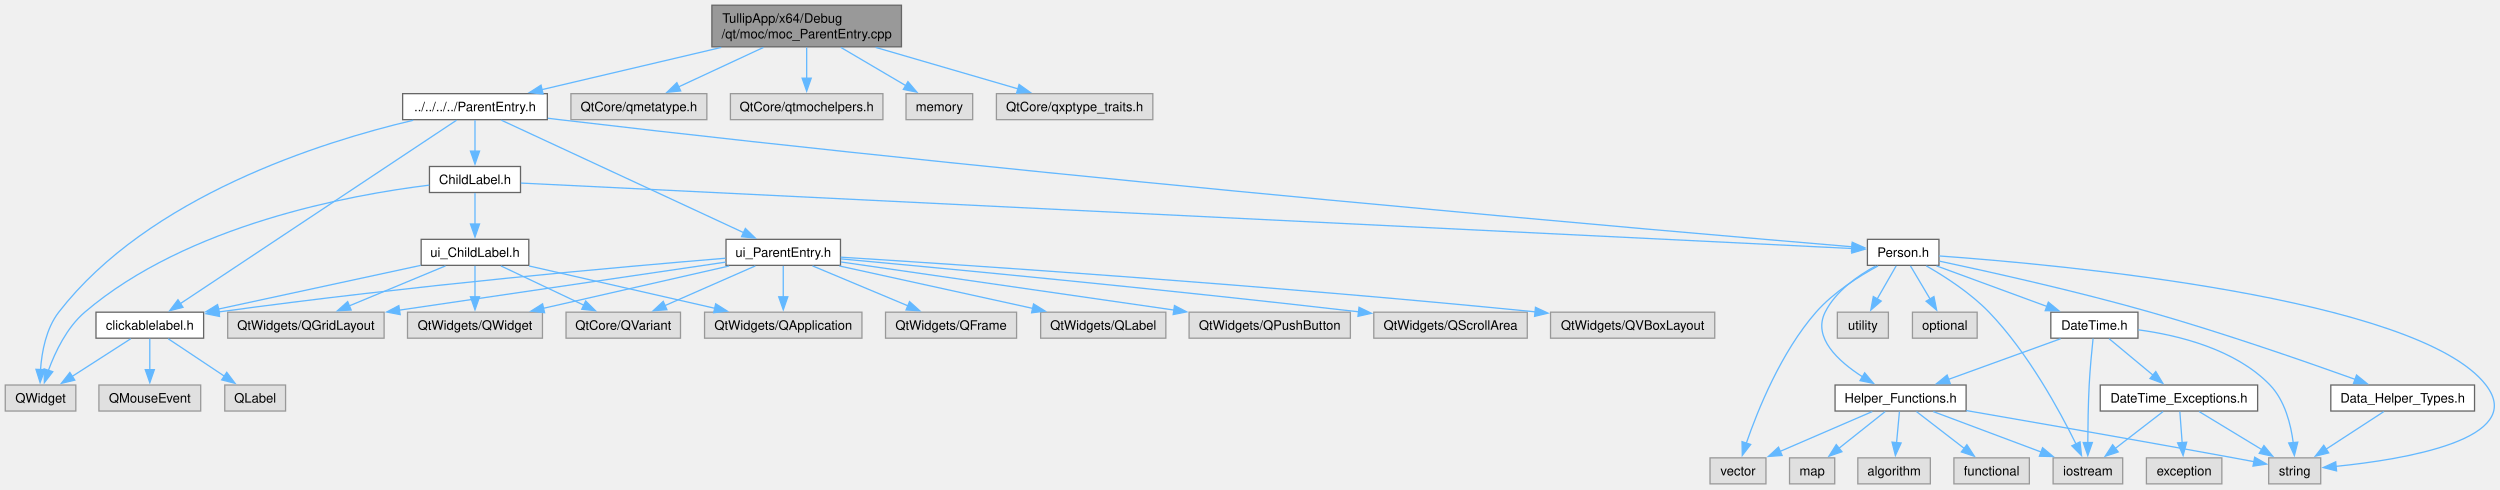
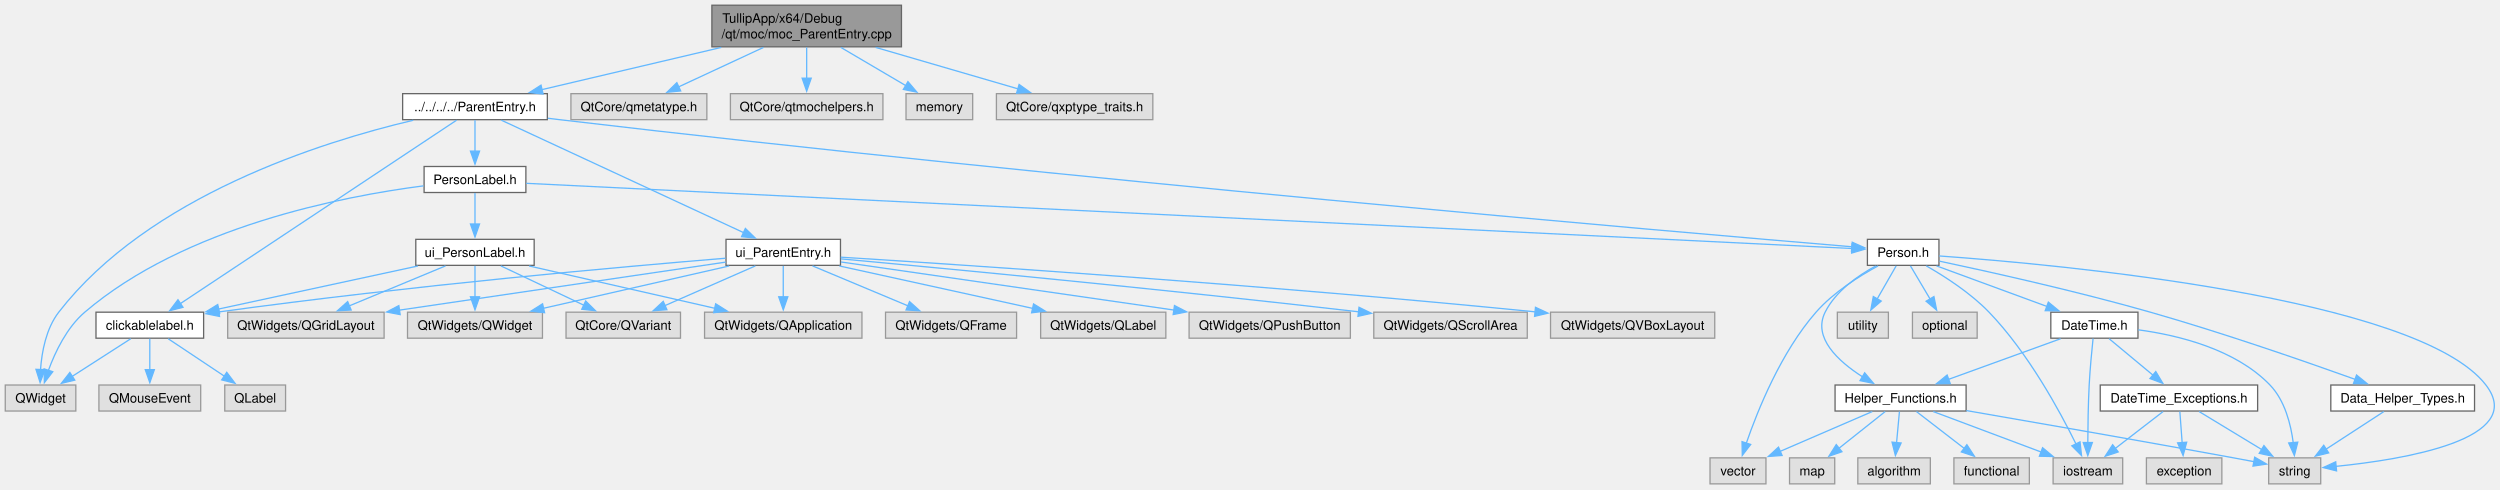
<svg xmlns="http://www.w3.org/2000/svg" xmlns:xlink="http://www.w3.org/1999/xlink" width="1922pt" height="376pt" viewBox="0.00 0.00 1921.91 376.00">
  <g id="graph0" class="graph" transform="scale(1 1) rotate(0) translate(4 372)">
    <g id="Node000001" class="node">
      <g id="a_Node000001">
        <a xlink:title=" ">
          <polygon fill="#999999" stroke="#666666" points="689,-368 543.25,-368 543.25,-336 689,-336 689,-368" />
          <text text-anchor="start" x="551.25" y="-354.5" font-family="Helvetica,sans-Serif" font-size="10.00">TullipApp/x64/Debug</text>
          <text text-anchor="middle" x="616.12" y="-342.5" font-family="Helvetica,sans-Serif" font-size="10.00">/qt/moc/moc_ParentEntry.cpp</text>
        </a>
      </g>
    </g>
    <g id="Node000002" class="node">
      <g id="a_Node000002">
        <a xlink:href="_parent_entry_8h.html" target="_top" xlink:title="Defines the ParentEntry class for managing the graphical representation of a parent in the GUI.">
          <polygon fill="white" stroke="#666666" points="416.75,-300 305.5,-300 305.5,-280 416.75,-280 416.75,-300" />
          <text text-anchor="middle" x="361.12" y="-286.5" font-family="Helvetica,sans-Serif" font-size="10.00">../../../../ParentEntry.h</text>
        </a>
      </g>
    </g>
    <g id="edge1_Node000001_Node000002" class="edge">
      <g id="a_edge1_Node000001_Node000002">
        <a xlink:title=" ">
          <path fill="none" stroke="#63b8ff" d="M550.46,-335.55C507.52,-325.45 452.24,-312.44 412.51,-303.09" />
          <polygon fill="#63b8ff" stroke="#63b8ff" points="413.49,-299.73 402.96,-300.84 411.89,-306.54 413.49,-299.73" />
        </a>
      </g>
    </g>
    <g id="Node000033" class="node">
      <g id="a_Node000033">
        <a xlink:title=" ">
          <polygon fill="#e0e0e0" stroke="#999999" points="539.38,-300 434.88,-300 434.88,-280 539.38,-280 539.38,-300" />
          <text text-anchor="middle" x="487.12" y="-286.5" font-family="Helvetica,sans-Serif" font-size="10.00">QtCore/qmetatype.h</text>
        </a>
      </g>
    </g>
    <g id="edge50_Node000001_Node000033" class="edge">
      <g id="a_edge50_Node000001_Node000033">
        <a xlink:title=" ">
          <path fill="none" stroke="#63b8ff" d="M582.9,-335.55C562.75,-326.17 537.22,-314.3 517.58,-305.17" />
          <polygon fill="#63b8ff" stroke="#63b8ff" points="519.27,-302.09 508.72,-301.05 516.32,-308.44 519.27,-302.09" />
        </a>
      </g>
    </g>
    <g id="Node000034" class="node">
      <g id="a_Node000034">
        <a xlink:title=" ">
          <polygon fill="#e0e0e0" stroke="#999999" points="674.75,-300 557.5,-300 557.5,-280 674.75,-280 674.75,-300" />
          <text text-anchor="middle" x="616.12" y="-286.5" font-family="Helvetica,sans-Serif" font-size="10.00">QtCore/qtmochelpers.h</text>
        </a>
      </g>
    </g>
    <g id="edge51_Node000001_Node000034" class="edge">
      <g id="a_edge51_Node000001_Node000034">
        <a xlink:title=" ">
          <path fill="none" stroke="#63b8ff" d="M616.12,-335.55C616.12,-328.34 616.12,-319.66 616.12,-311.88" />
          <polygon fill="#63b8ff" stroke="#63b8ff" points="619.63,-311.92 616.13,-301.92 612.63,-311.92 619.63,-311.92" />
        </a>
      </g>
    </g>
    <g id="Node000035" class="node">
      <g id="a_Node000035">
        <a xlink:title=" ">
          <polygon fill="#e0e0e0" stroke="#999999" points="743.75,-300 692.5,-300 692.5,-280 743.75,-280 743.75,-300" />
          <text text-anchor="middle" x="718.12" y="-286.5" font-family="Helvetica,sans-Serif" font-size="10.00">memory</text>
        </a>
      </g>
    </g>
    <g id="edge52_Node000001_Node000035" class="edge">
      <g id="a_edge52_Node000001_Node000035">
        <a xlink:title=" ">
          <path fill="none" stroke="#63b8ff" d="M642.39,-335.55C657.74,-326.52 677.03,-315.17 692.3,-306.19" />
          <polygon fill="#63b8ff" stroke="#63b8ff" points="693.98,-309.26 700.83,-301.18 690.43,-303.23 693.98,-309.26" />
        </a>
      </g>
    </g>
    <g id="Node000036" class="node">
      <g id="a_Node000036">
        <a xlink:title=" ">
          <polygon fill="#e0e0e0" stroke="#999999" points="882.25,-300 762,-300 762,-280 882.25,-280 882.25,-300" />
          <text text-anchor="middle" x="822.12" y="-286.5" font-family="Helvetica,sans-Serif" font-size="10.00">QtCore/qxptype_traits.h</text>
        </a>
      </g>
    </g>
    <g id="edge53_Node000001_Node000036" class="edge">
      <g id="a_edge53_Node000001_Node000036">
        <a xlink:title=" ">
          <path fill="none" stroke="#63b8ff" d="M669.18,-335.55C703.19,-325.64 746.8,-312.94 778.74,-303.64" />
          <polygon fill="#63b8ff" stroke="#63b8ff" points="779.45,-307.08 788.07,-300.92 777.49,-300.36 779.45,-307.08" />
        </a>
      </g>
    </g>
    <g id="Node000003" class="node">
      <g id="a_Node000003">
        <a xlink:title=" ">
          <polygon fill="#e0e0e0" stroke="#999999" points="54.25,-76 0,-76 0,-56 54.25,-56 54.25,-76" />
          <text text-anchor="middle" x="27.12" y="-62.5" font-family="Helvetica,sans-Serif" font-size="10.00">QWidget</text>
        </a>
      </g>
    </g>
    <g id="edge2_Node000002_Node000003" class="edge">
      <g id="a_edge2_Node000002_Node000003">
        <a xlink:title=" ">
          <path fill="none" stroke="#63b8ff" d="M313.65,-279.55C242.72,-262.84 110.07,-221.06 41.12,-132 31.39,-119.42 28.08,-101.55 27.1,-87.73" />
          <polygon fill="#63b8ff" stroke="#63b8ff" points="30.6,-87.84 26.78,-77.95 23.6,-88.06 30.6,-87.84" />
        </a>
      </g>
    </g>
    <g id="Node000004" class="node">
      <g id="a_Node000004">
        <a xlink:href="ui___parent_entry_8h.html" target="_top" xlink:title=" ">
          <polygon fill="white" stroke="#666666" points="642.12,-188 554.12,-188 554.12,-168 642.12,-168 642.12,-188" />
          <text text-anchor="middle" x="598.12" y="-174.5" font-family="Helvetica,sans-Serif" font-size="10.00">ui_ParentEntry.h</text>
        </a>
      </g>
    </g>
    <g id="edge3_Node000002_Node000004" class="edge">
      <g id="a_edge3_Node000002_Node000004">
        <a xlink:title=" ">
          <path fill="none" stroke="#63b8ff" d="M381.33,-279.62C422.96,-260.3 518.48,-215.96 567.65,-193.14" />
          <polygon fill="#63b8ff" stroke="#63b8ff" points="569,-196.38 576.6,-188.99 566.05,-190.03 569,-196.38" />
        </a>
      </g>
    </g>
    <g id="Node000014" class="node">
      <g id="a_Node000014">
        <a xlink:href="clickablelabel_8h.html" target="_top" xlink:title="ClickableLabel class definition.">
          <polygon fill="white" stroke="#666666" points="152.5,-132 69.75,-132 69.75,-112 152.5,-112 152.5,-132" />
          <text text-anchor="middle" x="111.12" y="-118.5" font-family="Helvetica,sans-Serif" font-size="10.00">clickablelabel.h</text>
        </a>
      </g>
    </g>
    <g id="edge40_Node000002_Node000014" class="edge">
      <g id="a_edge40_Node000002_Node000014">
        <a xlink:title=" ">
          <path fill="none" stroke="#63b8ff" d="M346.97,-279.6C305.8,-252.26 185.82,-172.6 134.67,-138.63" />
          <polygon fill="#63b8ff" stroke="#63b8ff" points="136.65,-135.75 126.39,-133.13 132.78,-141.58 136.65,-135.75" />
        </a>
      </g>
    </g>
    <g id="Node000017" class="node">
      <g id="a_Node000017">
        <a xlink:href="_person_8h.html" target="_top" xlink:title="Defines the Person class and its derived classes: Child, Parent, and Employee.">
          <polygon fill="white" stroke="#666666" points="1486.62,-188 1431.62,-188 1431.62,-168 1486.62,-168 1486.62,-188" />
          <text text-anchor="middle" x="1459.12" y="-174.5" font-family="Helvetica,sans-Serif" font-size="10.00">Person.h</text>
        </a>
      </g>
    </g>
    <g id="edge17_Node000002_Node000017" class="edge">
      <g id="a_edge17_Node000002_Node000017">
        <a xlink:title=" ">
          <path fill="none" stroke="#63b8ff" d="M417.13,-281.1C420.17,-280.72 423.18,-280.35 426.12,-280 813.02,-234.32 1283.19,-193.76 1420.04,-182.25" />
          <polygon fill="#63b8ff" stroke="#63b8ff" points="1419.96,-185.77 1429.63,-181.45 1419.38,-178.8 1419.96,-185.77" />
        </a>
      </g>
    </g>
    <g id="Node000031" class="node">
      <g id="a_Node000031">
-         <a xlink:href="_child_label_8h.html" target="_top" xlink:title="Defines the ChildLabel class for displaying child name.">
-           <polygon fill="white" stroke="#666666" points="396.12,-244 326.12,-244 326.12,-224 396.12,-224 396.12,-244" />
-           <text text-anchor="middle" x="361.12" y="-230.5" font-family="Helvetica,sans-Serif" font-size="10.00">ChildLabel.h</text>
+         <a xlink:href="_person_label_8h.html" target="_top" xlink:title=" ">
+           <polygon fill="white" stroke="#666666" points="400.25,-244 322,-244 322,-224 400.25,-224 400.25,-244" />
+           <text text-anchor="middle" x="361.12" y="-230.5" font-family="Helvetica,sans-Serif" font-size="10.00">PersonLabel.h</text>
        </a>
      </g>
    </g>
    <g id="edge41_Node000002_Node000031" class="edge">
      <g id="a_edge41_Node000002_Node000031">
        <a xlink:title=" ">
          <path fill="none" stroke="#63b8ff" d="M361.12,-279.59C361.12,-273.01 361.12,-263.96 361.12,-255.73" />
          <polygon fill="#63b8ff" stroke="#63b8ff" points="364.63,-255.81 361.13,-245.81 357.63,-255.81 364.63,-255.81" />
        </a>
      </g>
    </g>
    <g id="Node000005" class="node">
      <g id="a_Node000005">
        <a xlink:title=" ">
          <polygon fill="#e0e0e0" stroke="#999999" points="519.12,-132 431.12,-132 431.12,-112 519.12,-112 519.12,-132" />
          <text text-anchor="middle" x="475.12" y="-118.5" font-family="Helvetica,sans-Serif" font-size="10.00">QtCore/QVariant</text>
        </a>
      </g>
    </g>
    <g id="edge4_Node000004_Node000005" class="edge">
      <g id="a_edge4_Node000004_Node000005">
        <a xlink:title=" ">
          <path fill="none" stroke="#63b8ff" d="M576.7,-167.59C557.5,-159.17 529.08,-146.69 507.18,-137.07" />
          <polygon fill="#63b8ff" stroke="#63b8ff" points="508.67,-133.9 498.1,-133.09 505.85,-140.31 508.67,-133.9" />
        </a>
      </g>
    </g>
    <g id="Node000006" class="node">
      <g id="a_Node000006">
        <a xlink:title=" ">
          <polygon fill="#e0e0e0" stroke="#999999" points="658.62,-132 537.62,-132 537.62,-112 658.62,-112 658.62,-132" />
          <text text-anchor="middle" x="598.12" y="-118.5" font-family="Helvetica,sans-Serif" font-size="10.00">QtWidgets/QApplication</text>
        </a>
      </g>
    </g>
    <g id="edge5_Node000004_Node000006" class="edge">
      <g id="a_edge5_Node000004_Node000006">
        <a xlink:title=" ">
          <path fill="none" stroke="#63b8ff" d="M598.12,-167.59C598.12,-161.01 598.12,-151.96 598.12,-143.73" />
          <polygon fill="#63b8ff" stroke="#63b8ff" points="601.63,-143.81 598.13,-133.81 594.63,-143.81 601.63,-143.81" />
        </a>
      </g>
    </g>
    <g id="Node000007" class="node">
      <g id="a_Node000007">
        <a xlink:title=" ">
          <polygon fill="#e0e0e0" stroke="#999999" points="777.5,-132 676.75,-132 676.75,-112 777.5,-112 777.5,-132" />
          <text text-anchor="middle" x="727.12" y="-118.5" font-family="Helvetica,sans-Serif" font-size="10.00">QtWidgets/QFrame</text>
        </a>
      </g>
    </g>
    <g id="edge6_Node000004_Node000007" class="edge">
      <g id="a_edge6_Node000004_Node000007">
        <a xlink:title=" ">
          <path fill="none" stroke="#63b8ff" d="M620.6,-167.59C640.91,-159.09 671.08,-146.46 694.13,-136.81" />
          <polygon fill="#63b8ff" stroke="#63b8ff" points="695.21,-140.15 703.08,-133.06 692.51,-133.7 695.21,-140.15" />
        </a>
      </g>
    </g>
    <g id="Node000008" class="node">
      <g id="a_Node000008">
        <a xlink:title=" ">
          <polygon fill="#e0e0e0" stroke="#999999" points="291.25,-132 171,-132 171,-112 291.25,-112 291.25,-132" />
          <text text-anchor="middle" x="231.12" y="-118.5" font-family="Helvetica,sans-Serif" font-size="10.00">QtWidgets/QGridLayout</text>
        </a>
      </g>
    </g>
    <g id="edge7_Node000004_Node000008" class="edge">
      <g id="a_edge7_Node000004_Node000008">
        <a xlink:title=" ">
          <path fill="none" stroke="#63b8ff" d="M553.86,-170.49C491.57,-161.32 377.35,-144.52 302.85,-133.55" />
          <polygon fill="#63b8ff" stroke="#63b8ff" points="303.6,-130.13 293.2,-132.13 302.58,-137.05 303.6,-130.13" />
        </a>
      </g>
    </g>
    <g id="Node000009" class="node">
      <g id="a_Node000009">
        <a xlink:title=" ">
          <polygon fill="#e0e0e0" stroke="#999999" points="892.25,-132 796,-132 796,-112 892.25,-112 892.25,-132" />
          <text text-anchor="middle" x="844.12" y="-118.5" font-family="Helvetica,sans-Serif" font-size="10.00">QtWidgets/QLabel</text>
        </a>
      </g>
    </g>
    <g id="edge8_Node000004_Node000009" class="edge">
      <g id="a_edge8_Node000004_Node000009">
        <a xlink:title=" ">
          <path fill="none" stroke="#63b8ff" d="M641.26,-167.53C682.58,-158.46 745.1,-144.74 789.8,-134.93" />
          <polygon fill="#63b8ff" stroke="#63b8ff" points="790.55,-138.34 799.56,-132.78 789.05,-131.51 790.55,-138.34" />
        </a>
      </g>
    </g>
    <g id="Node000010" class="node">
      <g id="a_Node000010">
        <a xlink:title=" ">
          <polygon fill="#e0e0e0" stroke="#999999" points="1034.12,-132 910.12,-132 910.12,-112 1034.12,-112 1034.12,-132" />
          <text text-anchor="middle" x="972.12" y="-118.5" font-family="Helvetica,sans-Serif" font-size="10.00">QtWidgets/QPushButton</text>
        </a>
      </g>
    </g>
    <g id="edge9_Node000004_Node000010" class="edge">
      <g id="a_edge9_Node000004_Node000010">
        <a xlink:title=" ">
          <path fill="none" stroke="#63b8ff" d="M642.5,-170.59C705.75,-161.46 822.62,-144.59 898.85,-133.58" />
          <polygon fill="#63b8ff" stroke="#63b8ff" points="898.89,-137.11 908.29,-132.22 897.89,-130.18 898.89,-137.11" />
        </a>
      </g>
    </g>
    <g id="Node000011" class="node">
      <g id="a_Node000011">
        <a xlink:title=" ">
          <polygon fill="#e0e0e0" stroke="#999999" points="1170.12,-132 1052.12,-132 1052.12,-112 1170.12,-112 1170.12,-132" />
          <text text-anchor="middle" x="1111.12" y="-118.5" font-family="Helvetica,sans-Serif" font-size="10.00">QtWidgets/QScrollArea</text>
        </a>
      </g>
    </g>
    <g id="edge10_Node000004_Node000011" class="edge">
      <g id="a_edge10_Node000004_Node000011">
        <a xlink:title=" ">
          <path fill="none" stroke="#63b8ff" d="M642.39,-172.98C720.48,-165.79 888.14,-149.9 1040.4,-132.29" />
          <polygon fill="#63b8ff" stroke="#63b8ff" points="1040.77,-135.77 1050.3,-131.14 1039.96,-128.81 1040.77,-135.77" />
        </a>
      </g>
    </g>
    <g id="Node000012" class="node">
      <g id="a_Node000012">
        <a xlink:title=" ">
          <polygon fill="#e0e0e0" stroke="#999999" points="1314.25,-132 1188,-132 1188,-112 1314.25,-112 1314.25,-132" />
          <text text-anchor="middle" x="1251.12" y="-118.5" font-family="Helvetica,sans-Serif" font-size="10.00">QtWidgets/QVBoxLayout</text>
        </a>
      </g>
    </g>
    <g id="edge11_Node000004_Node000012" class="edge">
      <g id="a_edge11_Node000004_Node000012">
        <a xlink:title=" ">
          <path fill="none" stroke="#63b8ff" d="M642.28,-174.29C737.7,-168.29 970.46,-152.81 1176.21,-132.25" />
          <polygon fill="#63b8ff" stroke="#63b8ff" points="1176.43,-135.75 1186.03,-131.26 1175.73,-128.78 1176.43,-135.75" />
        </a>
      </g>
    </g>
    <g id="Node000013" class="node">
      <g id="a_Node000013">
        <a xlink:title=" ">
          <polygon fill="#e0e0e0" stroke="#999999" points="413,-132 309.25,-132 309.25,-112 413,-112 413,-132" />
          <text text-anchor="middle" x="361.12" y="-118.5" font-family="Helvetica,sans-Serif" font-size="10.00">QtWidgets/QWidget</text>
        </a>
      </g>
    </g>
    <g id="edge12_Node000004_Node000013" class="edge">
      <g id="a_edge12_Node000004_Node000013">
        <a xlink:title=" ">
          <path fill="none" stroke="#63b8ff" d="M556.57,-167.53C516.84,-158.48 456.79,-144.8 413.74,-134.99" />
          <polygon fill="#63b8ff" stroke="#63b8ff" points="414.63,-131.6 404.11,-132.79 413.08,-138.43 414.63,-131.6" />
        </a>
      </g>
    </g>
    <g id="edge13_Node000004_Node000014" class="edge">
      <g id="a_edge13_Node000004_Node000014">
        <a xlink:title=" ">
          <path fill="none" stroke="#63b8ff" d="M553.75,-173.48C476.71,-167.14 313,-152.65 163.99,-132.16" />
          <polygon fill="#63b8ff" stroke="#63b8ff" points="164.72,-128.73 154.33,-130.82 163.76,-135.66 164.72,-128.73" />
        </a>
      </g>
    </g>
    <g id="edge15_Node000014_Node000003" class="edge">
      <g id="a_edge15_Node000014_Node000003">
        <a xlink:title=" ">
          <path fill="none" stroke="#63b8ff" d="M96.49,-111.59C84.04,-103.59 65.91,-91.93 51.3,-82.54" />
          <polygon fill="#63b8ff" stroke="#63b8ff" points="53.45,-79.76 43.14,-77.3 49.66,-85.65 53.45,-79.76" />
        </a>
      </g>
    </g>
    <g id="Node000015" class="node">
      <g id="a_Node000015">
        <a xlink:title=" ">
          <polygon fill="#e0e0e0" stroke="#999999" points="215.5,-76 168.75,-76 168.75,-56 215.5,-56 215.5,-76" />
          <text text-anchor="middle" x="192.12" y="-62.5" font-family="Helvetica,sans-Serif" font-size="10.00">QLabel</text>
        </a>
      </g>
    </g>
    <g id="edge14_Node000014_Node000015" class="edge">
      <g id="a_edge14_Node000014_Node000015">
        <a xlink:title=" ">
          <path fill="none" stroke="#63b8ff" d="M125.23,-111.59C137.12,-103.67 154.39,-92.16 168.4,-82.82" />
          <polygon fill="#63b8ff" stroke="#63b8ff" points="170.27,-85.78 176.65,-77.32 166.38,-79.95 170.27,-85.78" />
        </a>
      </g>
    </g>
    <g id="Node000016" class="node">
      <g id="a_Node000016">
        <a xlink:title=" ">
          <polygon fill="#e0e0e0" stroke="#999999" points="150.25,-76 72,-76 72,-56 150.25,-56 150.25,-76" />
          <text text-anchor="middle" x="111.12" y="-62.5" font-family="Helvetica,sans-Serif" font-size="10.00">QMouseEvent</text>
        </a>
      </g>
    </g>
    <g id="edge16_Node000014_Node000016" class="edge">
      <g id="a_edge16_Node000014_Node000016">
        <a xlink:title=" ">
          <path fill="none" stroke="#63b8ff" d="M111.12,-111.59C111.12,-105.01 111.12,-95.96 111.12,-87.73" />
          <polygon fill="#63b8ff" stroke="#63b8ff" points="114.63,-87.81 111.13,-77.81 107.63,-87.81 114.63,-87.81" />
        </a>
      </g>
    </g>
    <g id="Node000018" class="node">
      <g id="a_Node000018">
        <a xlink:title=" ">
          <polygon fill="#e0e0e0" stroke="#999999" points="1627.88,-20 1574.38,-20 1574.38,0 1627.88,0 1627.88,-20" />
          <text text-anchor="middle" x="1601.12" y="-6.5" font-family="Helvetica,sans-Serif" font-size="10.00">iostream</text>
        </a>
      </g>
    </g>
    <g id="edge18_Node000017_Node000018" class="edge">
      <g id="a_edge18_Node000017_Node000018">
        <a xlink:title=" ">
          <path fill="none" stroke="#63b8ff" d="M1476.85,-167.62C1491.05,-159.51 1510.89,-146.78 1525.12,-132 1555.12,-100.86 1579.5,-56.03 1592.01,-30.59" />
          <polygon fill="#63b8ff" stroke="#63b8ff" points="1595.08,-32.28 1596.24,-21.75 1588.77,-29.25 1595.08,-32.28" />
        </a>
      </g>
    </g>
    <g id="Node000019" class="node">
      <g id="a_Node000019">
        <a xlink:title=" ">
          <polygon fill="#e0e0e0" stroke="#999999" points="1780.12,-20 1740.12,-20 1740.12,0 1780.12,0 1780.12,-20" />
          <text text-anchor="middle" x="1760.12" y="-6.5" font-family="Helvetica,sans-Serif" font-size="10.00">string</text>
        </a>
      </g>
    </g>
    <g id="edge19_Node000017_Node000019" class="edge">
      <g id="a_edge19_Node000017_Node000019">
        <a xlink:title=" ">
          <path fill="none" stroke="#63b8ff" d="M1486.83,-175.22C1576.34,-168.81 1855.01,-143.67 1907.12,-76 1939.27,-34.26 1844.05,-18.73 1791.84,-13.46" />
          <polygon fill="#63b8ff" stroke="#63b8ff" points="1792.3,-9.98 1782.02,-12.54 1791.65,-16.95 1792.3,-9.98" />
        </a>
      </g>
    </g>
    <g id="Node000020" class="node">
      <g id="a_Node000020">
        <a xlink:title=" ">
          <polygon fill="#e0e0e0" stroke="#999999" points="1447.75,-132 1408.5,-132 1408.5,-112 1447.75,-112 1447.75,-132" />
          <text text-anchor="middle" x="1428.12" y="-118.5" font-family="Helvetica,sans-Serif" font-size="10.00">utility</text>
        </a>
      </g>
    </g>
    <g id="edge20_Node000017_Node000020" class="edge">
      <g id="a_edge20_Node000017_Node000020">
        <a xlink:title=" ">
          <path fill="none" stroke="#63b8ff" d="M1453.73,-167.59C1449.68,-160.55 1444.01,-150.67 1439.03,-142" />
          <polygon fill="#63b8ff" stroke="#63b8ff" points="1442.23,-140.54 1434.22,-133.61 1436.16,-144.03 1442.23,-140.54" />
        </a>
      </g>
    </g>
    <g id="Node000021" class="node">
      <g id="a_Node000021">
        <a xlink:title=" ">
          <polygon fill="#e0e0e0" stroke="#999999" points="1353.62,-20 1310.62,-20 1310.62,0 1353.62,0 1353.62,-20" />
          <text text-anchor="middle" x="1332.12" y="-6.5" font-family="Helvetica,sans-Serif" font-size="10.00">vector</text>
        </a>
      </g>
    </g>
    <g id="edge21_Node000017_Node000021" class="edge">
      <g id="a_edge21_Node000017_Node000021">
        <a xlink:title=" ">
          <path fill="none" stroke="#63b8ff" d="M1439.81,-167.57C1425.24,-159.68 1405.52,-147.28 1392.12,-132 1365.3,-101.41 1347.27,-56.7 1338.44,-31.06" />
          <polygon fill="#63b8ff" stroke="#63b8ff" points="1341.87,-30.28 1335.42,-21.89 1335.23,-32.48 1341.87,-30.28" />
        </a>
      </g>
    </g>
    <g id="Node000022" class="node">
      <g id="a_Node000022">
        <a xlink:title=" ">
          <polygon fill="#e0e0e0" stroke="#999999" points="1516,-132 1466.25,-132 1466.25,-112 1516,-112 1516,-132" />
          <text text-anchor="middle" x="1491.12" y="-118.5" font-family="Helvetica,sans-Serif" font-size="10.00">optional</text>
        </a>
      </g>
    </g>
    <g id="edge22_Node000017_Node000022" class="edge">
      <g id="a_edge22_Node000017_Node000022">
        <a xlink:title=" ">
          <path fill="none" stroke="#63b8ff" d="M1464.7,-167.59C1468.87,-160.55 1474.73,-150.67 1479.87,-142" />
          <polygon fill="#63b8ff" stroke="#63b8ff" points="1482.76,-143.99 1484.84,-133.6 1476.73,-140.42 1482.76,-143.99" />
        </a>
      </g>
    </g>
    <g id="Node000023" class="node">
      <g id="a_Node000023">
        <a xlink:href="_date_time_8h.html" target="_top" xlink:title="Defines classes and utilities for working with dates, times, and combined date-time values.">
          <polygon fill="white" stroke="#666666" points="1639.62,-132 1572.62,-132 1572.62,-112 1639.62,-112 1639.62,-132" />
          <text text-anchor="middle" x="1606.12" y="-118.5" font-family="Helvetica,sans-Serif" font-size="10.00">DateTime.h</text>
        </a>
      </g>
    </g>
    <g id="edge23_Node000017_Node000023" class="edge">
      <g id="a_edge23_Node000017_Node000023">
        <a xlink:title=" ">
          <path fill="none" stroke="#63b8ff" d="M1484.73,-167.59C1508.19,-158.97 1543.19,-146.12 1569.59,-136.42" />
          <polygon fill="#63b8ff" stroke="#63b8ff" points="1570.72,-139.73 1578.9,-133 1568.31,-133.16 1570.72,-139.73" />
        </a>
      </g>
    </g>
    <g id="Node000024" class="node">
      <g id="a_Node000024">
        <a xlink:href="_helper___functions_8h.html" target="_top" xlink:title="Provides utility functions and templates for common operations.">
          <polygon fill="white" stroke="#666666" points="1507.5,-76 1406.75,-76 1406.75,-56 1507.5,-56 1507.5,-76" />
          <text text-anchor="middle" x="1457.12" y="-62.5" font-family="Helvetica,sans-Serif" font-size="10.00">Helper_Functions.h</text>
        </a>
      </g>
    </g>
    <g id="edge39_Node000017_Node000024" class="edge">
      <g id="a_edge39_Node000017_Node000024">
        <a xlink:title=" ">
          <path fill="none" stroke="#63b8ff" d="M1438.05,-167.54C1424.21,-160.06 1407.22,-148.19 1399.12,-132 1389.39,-112.53 1408.93,-94.41 1427.91,-82.27" />
          <polygon fill="#63b8ff" stroke="#63b8ff" points="1429.51,-85.39 1436.32,-77.27 1425.94,-79.37 1429.51,-85.39" />
        </a>
      </g>
    </g>
    <g id="Node000030" class="node">
      <g id="a_Node000030">
        <a xlink:href="_data___helper___types_8h.html" target="_top" xlink:title="Defines utility classes for managing contact-related data such as email, phone, and address.">
          <polygon fill="white" stroke="#666666" points="1898.38,-76 1787.88,-76 1787.88,-56 1898.38,-56 1898.38,-76" />
          <text text-anchor="middle" x="1843.12" y="-62.5" font-family="Helvetica,sans-Serif" font-size="10.00">Data_Helper_Types.h</text>
        </a>
      </g>
    </g>
    <g id="edge37_Node000017_Node000030" class="edge">
      <g id="a_edge37_Node000017_Node000030">
        <a xlink:title=" ">
          <path fill="none" stroke="#63b8ff" d="M1487.02,-171.22C1524.24,-163.33 1592.08,-148.28 1649.12,-132 1704.62,-116.17 1767.81,-94.25 1806.58,-80.35" />
          <polygon fill="#63b8ff" stroke="#63b8ff" points="1807.67,-83.68 1815.89,-76.99 1805.3,-77.09 1807.67,-83.68" />
        </a>
      </g>
    </g>
    <g id="edge35_Node000023_Node000018" class="edge">
      <g id="a_edge35_Node000023_Node000018">
        <a xlink:title=" ">
          <path fill="none" stroke="#63b8ff" d="M1605.1,-111.71C1604.14,-102.62 1602.77,-88.38 1602.12,-76 1601.35,-61.12 1601.11,-44.31 1601.06,-31.51" />
          <polygon fill="#63b8ff" stroke="#63b8ff" points="1604.56,-31.78 1601.05,-21.78 1597.56,-31.78 1604.56,-31.78" />
        </a>
      </g>
    </g>
    <g id="edge36_Node000023_Node000019" class="edge">
      <g id="a_edge36_Node000023_Node000019">
        <a xlink:title=" ">
          <path fill="none" stroke="#63b8ff" d="M1639.88,-118.43C1670.39,-114.33 1714.47,-103.67 1741.12,-76 1752.61,-64.08 1757.21,-45.62 1759.02,-31.41" />
          <polygon fill="#63b8ff" stroke="#63b8ff" points="1762.48,-32.07 1759.87,-21.8 1755.5,-31.45 1762.48,-32.07" />
        </a>
      </g>
    </g>
    <g id="edge24_Node000023_Node000024" class="edge">
      <g id="a_edge24_Node000023_Node000024">
        <a xlink:title=" ">
          <path fill="none" stroke="#63b8ff" d="M1580.17,-111.59C1556.28,-102.94 1520.6,-90 1493.8,-80.29" />
          <polygon fill="#63b8ff" stroke="#63b8ff" points="1495.3,-77.11 1484.7,-77 1492.91,-83.69 1495.3,-77.11" />
        </a>
      </g>
    </g>
    <g id="Node000028" class="node">
      <g id="a_Node000028">
        <a xlink:href="_date_time___exceptions_8h.html" target="_top" xlink:title="Defines error messages and the DateTimeError exception class for date and time operations.">
          <polygon fill="white" stroke="#666666" points="1731.62,-76 1610.62,-76 1610.62,-56 1731.62,-56 1731.62,-76" />
          <text text-anchor="middle" x="1671.12" y="-62.5" font-family="Helvetica,sans-Serif" font-size="10.00">DateTime_Exceptions.h</text>
        </a>
      </g>
    </g>
    <g id="edge31_Node000023_Node000028" class="edge">
      <g id="a_edge31_Node000023_Node000028">
        <a xlink:title=" ">
          <path fill="none" stroke="#63b8ff" d="M1617.45,-111.59C1626.77,-103.85 1640.2,-92.69 1651.3,-83.47" />
          <polygon fill="#63b8ff" stroke="#63b8ff" points="1653.31,-86.35 1658.77,-77.27 1648.84,-80.96 1653.31,-86.35" />
        </a>
      </g>
    </g>
    <g id="edge25_Node000024_Node000018" class="edge">
      <g id="a_edge25_Node000024_Node000018">
        <a xlink:title=" ">
          <path fill="none" stroke="#63b8ff" d="M1482.21,-55.59C1505.19,-46.97 1539.48,-34.12 1565.34,-24.42" />
          <polygon fill="#63b8ff" stroke="#63b8ff" points="1566.29,-27.8 1574.43,-21.01 1563.84,-21.25 1566.29,-27.8" />
        </a>
      </g>
    </g>
    <g id="edge26_Node000024_Node000019" class="edge">
      <g id="a_edge26_Node000024_Node000019">
        <a xlink:title=" ">
          <path fill="none" stroke="#63b8ff" d="M1507.68,-56.35C1559.35,-47.45 1641.89,-33.08 1713.12,-20 1718.23,-19.06 1723.64,-18.05 1728.9,-17.05" />
          <polygon fill="#63b8ff" stroke="#63b8ff" points="1729.36,-20.52 1738.52,-15.21 1728.04,-13.65 1729.36,-20.52" />
        </a>
      </g>
    </g>
    <g id="edge27_Node000024_Node000021" class="edge">
      <g id="a_edge27_Node000024_Node000021">
        <a xlink:title=" ">
          <path fill="none" stroke="#63b8ff" d="M1435.35,-55.59C1415.76,-47.13 1386.7,-34.58 1364.4,-24.94" />
          <polygon fill="#63b8ff" stroke="#63b8ff" points="1366.03,-21.83 1355.46,-21.08 1363.25,-28.26 1366.03,-21.83" />
        </a>
      </g>
    </g>
    <g id="Node000025" class="node">
      <g id="a_Node000025">
        <a xlink:title=" ">
          <polygon fill="#e0e0e0" stroke="#999999" points="1480,-20 1424.25,-20 1424.25,0 1480,0 1480,-20" />
          <text text-anchor="middle" x="1452.12" y="-6.5" font-family="Helvetica,sans-Serif" font-size="10.00">algorithm</text>
        </a>
      </g>
    </g>
    <g id="edge28_Node000024_Node000025" class="edge">
      <g id="a_edge28_Node000024_Node000025">
        <a xlink:title=" ">
          <path fill="none" stroke="#63b8ff" d="M1456.25,-55.59C1455.64,-49.01 1454.81,-39.96 1454.04,-31.73" />
          <polygon fill="#63b8ff" stroke="#63b8ff" points="1457.53,-31.44 1453.13,-21.81 1450.56,-32.09 1457.53,-31.44" />
        </a>
      </g>
    </g>
    <g id="Node000026" class="node">
      <g id="a_Node000026">
        <a xlink:title=" ">
          <polygon fill="#e0e0e0" stroke="#999999" points="1556.12,-20 1498.12,-20 1498.12,0 1556.12,0 1556.12,-20" />
          <text text-anchor="middle" x="1527.12" y="-6.5" font-family="Helvetica,sans-Serif" font-size="10.00">functional</text>
        </a>
      </g>
    </g>
    <g id="edge29_Node000024_Node000026" class="edge">
      <g id="a_edge29_Node000024_Node000026">
        <a xlink:title=" ">
          <path fill="none" stroke="#63b8ff" d="M1469.32,-55.59C1479.46,-47.77 1494.12,-36.46 1506.14,-27.19" />
          <polygon fill="#63b8ff" stroke="#63b8ff" points="1508.09,-30.1 1513.87,-21.22 1503.82,-24.56 1508.09,-30.1" />
        </a>
      </g>
    </g>
    <g id="Node000027" class="node">
      <g id="a_Node000027">
        <a xlink:title=" ">
          <polygon fill="#e0e0e0" stroke="#999999" points="1406.5,-20 1371.75,-20 1371.75,0 1406.5,0 1406.5,-20" />
          <text text-anchor="middle" x="1389.12" y="-6.5" font-family="Helvetica,sans-Serif" font-size="10.00">map</text>
        </a>
      </g>
    </g>
    <g id="edge30_Node000024_Node000027" class="edge">
      <g id="a_edge30_Node000024_Node000027">
        <a xlink:title=" ">
          <path fill="none" stroke="#63b8ff" d="M1445.28,-55.59C1435.43,-47.77 1421.19,-36.46 1409.52,-27.19" />
          <polygon fill="#63b8ff" stroke="#63b8ff" points="1412.03,-24.72 1402.02,-21.24 1407.67,-30.2 1412.03,-24.72" />
        </a>
      </g>
    </g>
    <g id="edge33_Node000028_Node000018" class="edge">
      <g id="a_edge33_Node000028_Node000018">
        <a xlink:title=" ">
          <path fill="none" stroke="#63b8ff" d="M1658.93,-55.59C1648.79,-47.77 1634.13,-36.46 1622.11,-27.19" />
          <polygon fill="#63b8ff" stroke="#63b8ff" points="1624.43,-24.56 1614.38,-21.22 1620.16,-30.1 1624.43,-24.56" />
        </a>
      </g>
    </g>
    <g id="edge32_Node000028_Node000019" class="edge">
      <g id="a_edge32_Node000028_Node000019">
        <a xlink:title=" ">
          <path fill="none" stroke="#63b8ff" d="M1686.63,-55.59C1699.95,-47.51 1719.4,-35.71 1734.95,-26.27" />
          <polygon fill="#63b8ff" stroke="#63b8ff" points="1736.47,-29.44 1743.21,-21.26 1732.84,-23.46 1736.47,-29.44" />
        </a>
      </g>
    </g>
    <g id="Node000029" class="node">
      <g id="a_Node000029">
        <a xlink:title=" ">
          <polygon fill="#e0e0e0" stroke="#999999" points="1704.12,-20 1646.12,-20 1646.12,0 1704.12,0 1704.12,-20" />
          <text text-anchor="middle" x="1675.12" y="-6.5" font-family="Helvetica,sans-Serif" font-size="10.00">exception</text>
        </a>
      </g>
    </g>
    <g id="edge34_Node000028_Node000029" class="edge">
      <g id="a_edge34_Node000028_Node000029">
        <a xlink:title=" ">
          <path fill="none" stroke="#63b8ff" d="M1671.82,-55.59C1672.31,-49.01 1672.98,-39.96 1673.59,-31.73" />
          <polygon fill="#63b8ff" stroke="#63b8ff" points="1677.08,-32.04 1674.32,-21.81 1670.1,-31.52 1677.08,-32.04" />
        </a>
      </g>
    </g>
    <g id="edge38_Node000030_Node000019" class="edge">
      <g id="a_edge38_Node000030_Node000019">
        <a xlink:title=" ">
          <path fill="none" stroke="#63b8ff" d="M1828.67,-55.59C1816.37,-47.59 1798.45,-35.93 1784.02,-26.54" />
          <polygon fill="#63b8ff" stroke="#63b8ff" points="1786.25,-23.82 1775.96,-21.3 1782.44,-29.69 1786.25,-23.82" />
        </a>
      </g>
    </g>
    <g id="edge42_Node000031_Node000003" class="edge">
      <g id="a_edge42_Node000031_Node000003">
        <a xlink:title=" ">
-           <path fill="none" stroke="#63b8ff" d="M325.98,-229.67C265.32,-222.24 139.9,-199.27 61.12,-132 47.35,-120.24 38.39,-101.49 33.15,-87.15" />
+           <path fill="none" stroke="#63b8ff" d="M321.53,-229.11C259.36,-221.11 138.02,-197.67 61.12,-132 47.35,-120.24 38.39,-101.49 33.15,-87.15" />
          <polygon fill="#63b8ff" stroke="#63b8ff" points="36.52,-86.21 30.06,-77.82 29.88,-88.41 36.52,-86.21" />
        </a>
      </g>
    </g>
    <g id="edge49_Node000031_Node000017" class="edge">
      <g id="a_edge49_Node000031_Node000017">
        <a xlink:title=" ">
-           <path fill="none" stroke="#63b8ff" d="M396.41,-231.26C560.49,-223.19 1248.09,-189.38 1420.02,-180.92" />
-           <polygon fill="#63b8ff" stroke="#63b8ff" points="1419.95,-184.43 1429.76,-180.44 1419.6,-177.44 1419.95,-184.43" />
+           <path fill="none" stroke="#63b8ff" d="M400.53,-231.06C571.57,-222.65 1248.74,-189.35 1419.74,-180.94" />
+           <polygon fill="#63b8ff" stroke="#63b8ff" points="1419.84,-184.44 1429.65,-180.45 1419.49,-177.44 1419.84,-184.44" />
        </a>
      </g>
    </g>
    <g id="Node000032" class="node">
      <g id="a_Node000032">
-         <a xlink:href="ui___child_label_8h.html" target="_top" xlink:title=" ">
-           <polygon fill="white" stroke="#666666" points="402.5,-188 319.75,-188 319.75,-168 402.5,-168 402.5,-188" />
-           <text text-anchor="middle" x="361.12" y="-174.5" font-family="Helvetica,sans-Serif" font-size="10.00">ui_ChildLabel.h</text>
+         <a xlink:href="ui___person_label_8h.html" target="_top" xlink:title=" ">
+           <polygon fill="white" stroke="#666666" points="406.62,-188 315.62,-188 315.62,-168 406.62,-168 406.62,-188" />
+           <text text-anchor="middle" x="361.12" y="-174.5" font-family="Helvetica,sans-Serif" font-size="10.00">ui_PersonLabel.h</text>
        </a>
      </g>
    </g>
    <g id="edge43_Node000031_Node000032" class="edge">
      <g id="a_edge43_Node000031_Node000032">
        <a xlink:title=" ">
          <path fill="none" stroke="#63b8ff" d="M361.12,-223.59C361.12,-217.01 361.12,-207.96 361.12,-199.73" />
          <polygon fill="#63b8ff" stroke="#63b8ff" points="364.63,-199.81 361.13,-189.81 357.63,-199.81 364.63,-199.81" />
        </a>
      </g>
    </g>
    <g id="edge44_Node000032_Node000005" class="edge">
      <g id="a_edge44_Node000032_Node000005">
        <a xlink:title=" ">
          <path fill="none" stroke="#63b8ff" d="M380.98,-167.59C398.61,-159.24 424.63,-146.92 444.85,-137.34" />
          <polygon fill="#63b8ff" stroke="#63b8ff" points="446.21,-140.57 453.74,-133.13 443.21,-134.25 446.21,-140.57" />
        </a>
      </g>
    </g>
    <g id="edge45_Node000032_Node000006" class="edge">
      <g id="a_edge45_Node000032_Node000006">
        <a xlink:title=" ">
          <path fill="none" stroke="#63b8ff" d="M402.68,-167.53C442.41,-158.48 502.46,-144.8 545.51,-134.99" />
          <polygon fill="#63b8ff" stroke="#63b8ff" points="546.17,-138.43 555.14,-132.79 544.62,-131.6 546.17,-138.43" />
        </a>
      </g>
    </g>
    <g id="edge46_Node000032_Node000008" class="edge">
      <g id="a_edge46_Node000032_Node000008">
        <a xlink:title=" ">
          <path fill="none" stroke="#63b8ff" d="M338.48,-167.59C318.01,-159.09 287.61,-146.46 264.38,-136.81" />
          <polygon fill="#63b8ff" stroke="#63b8ff" points="265.92,-133.66 255.34,-133.06 263.24,-140.13 265.92,-133.66" />
        </a>
      </g>
    </g>
    <g id="edge47_Node000032_Node000013" class="edge">
      <g id="a_edge47_Node000032_Node000013">
        <a xlink:title=" ">
          <path fill="none" stroke="#63b8ff" d="M361.12,-167.59C361.12,-161.01 361.12,-151.96 361.12,-143.73" />
          <polygon fill="#63b8ff" stroke="#63b8ff" points="364.63,-143.81 361.13,-133.81 357.63,-143.81 364.63,-143.81" />
        </a>
      </g>
    </g>
    <g id="edge48_Node000032_Node000014" class="edge">
      <g id="a_edge48_Node000032_Node000014">
        <a xlink:title=" ">
-           <path fill="none" stroke="#63b8ff" d="M319.28,-167.96C276.52,-158.73 210,-144.36 163.7,-134.36" />
-           <polygon fill="#63b8ff" stroke="#63b8ff" points="164.68,-130.99 154.17,-132.3 163.2,-137.83 164.68,-130.99" />
+           <path fill="none" stroke="#63b8ff" d="M317.29,-167.53C274.56,-158.3 209.54,-144.26 163.97,-134.41" />
+           <polygon fill="#63b8ff" stroke="#63b8ff" points="164.82,-131.02 154.31,-132.33 163.34,-137.86 164.82,-131.02" />
        </a>
      </g>
    </g>
  </g>
</svg>
